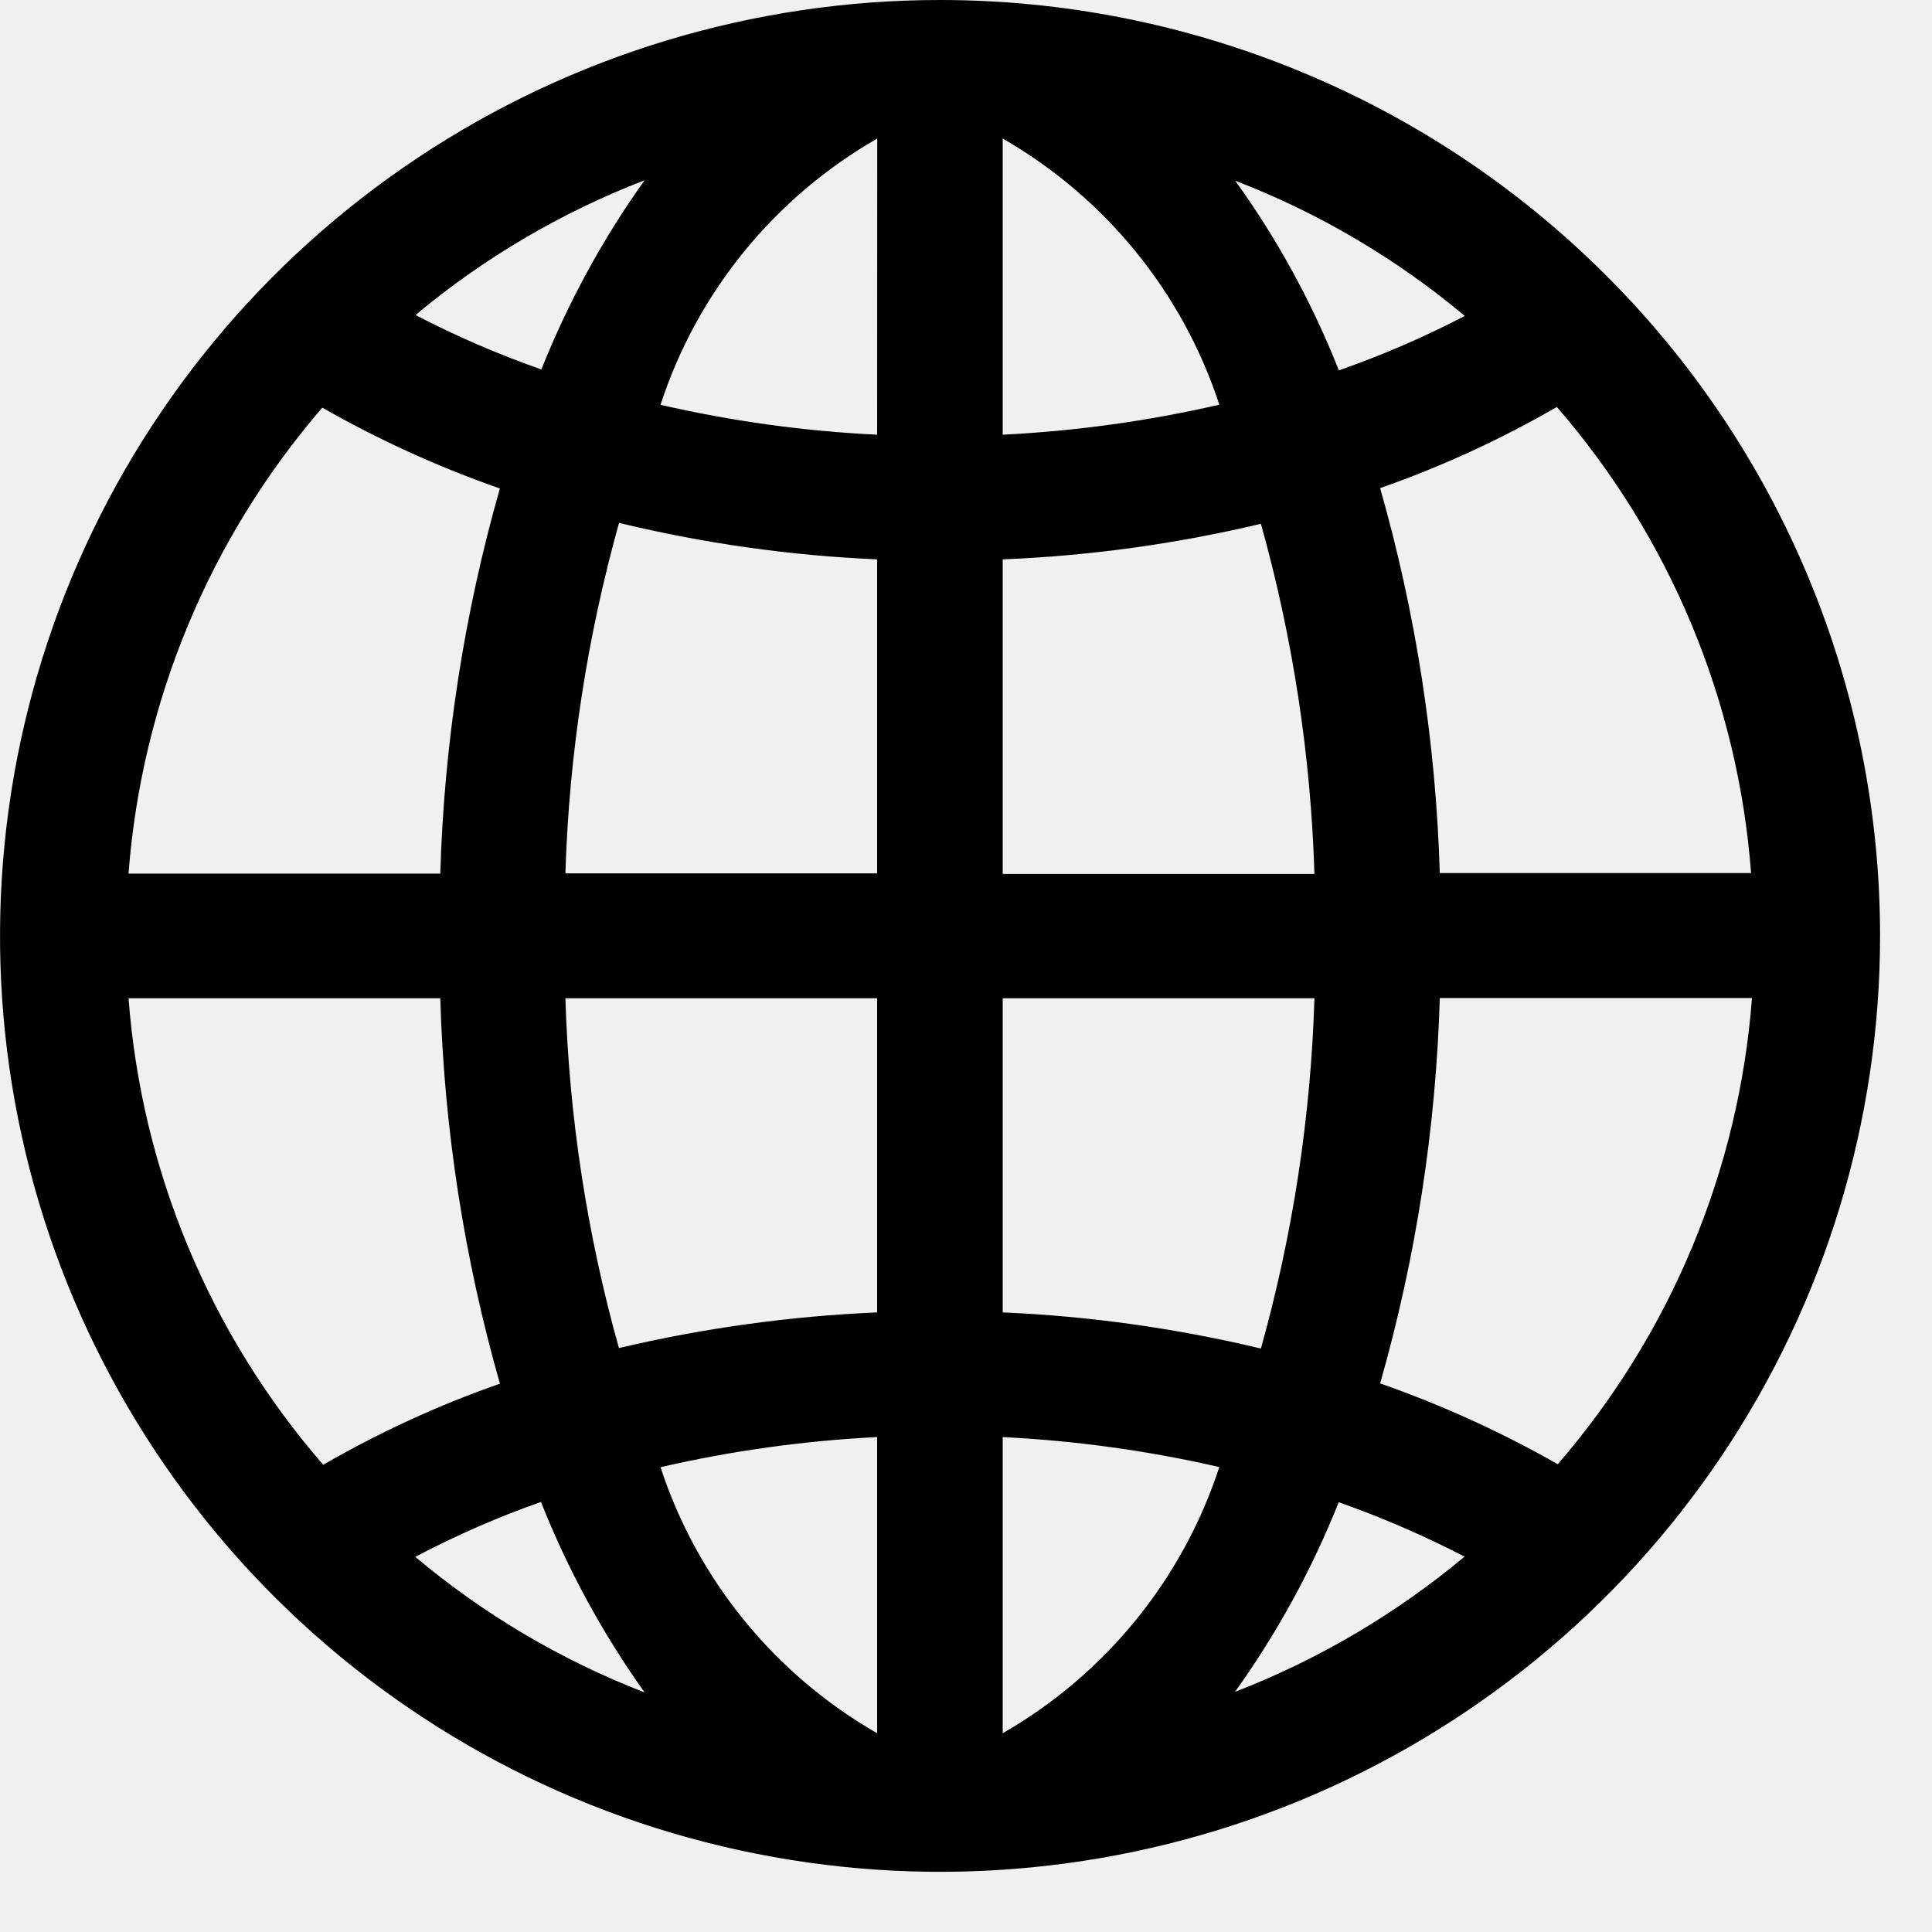
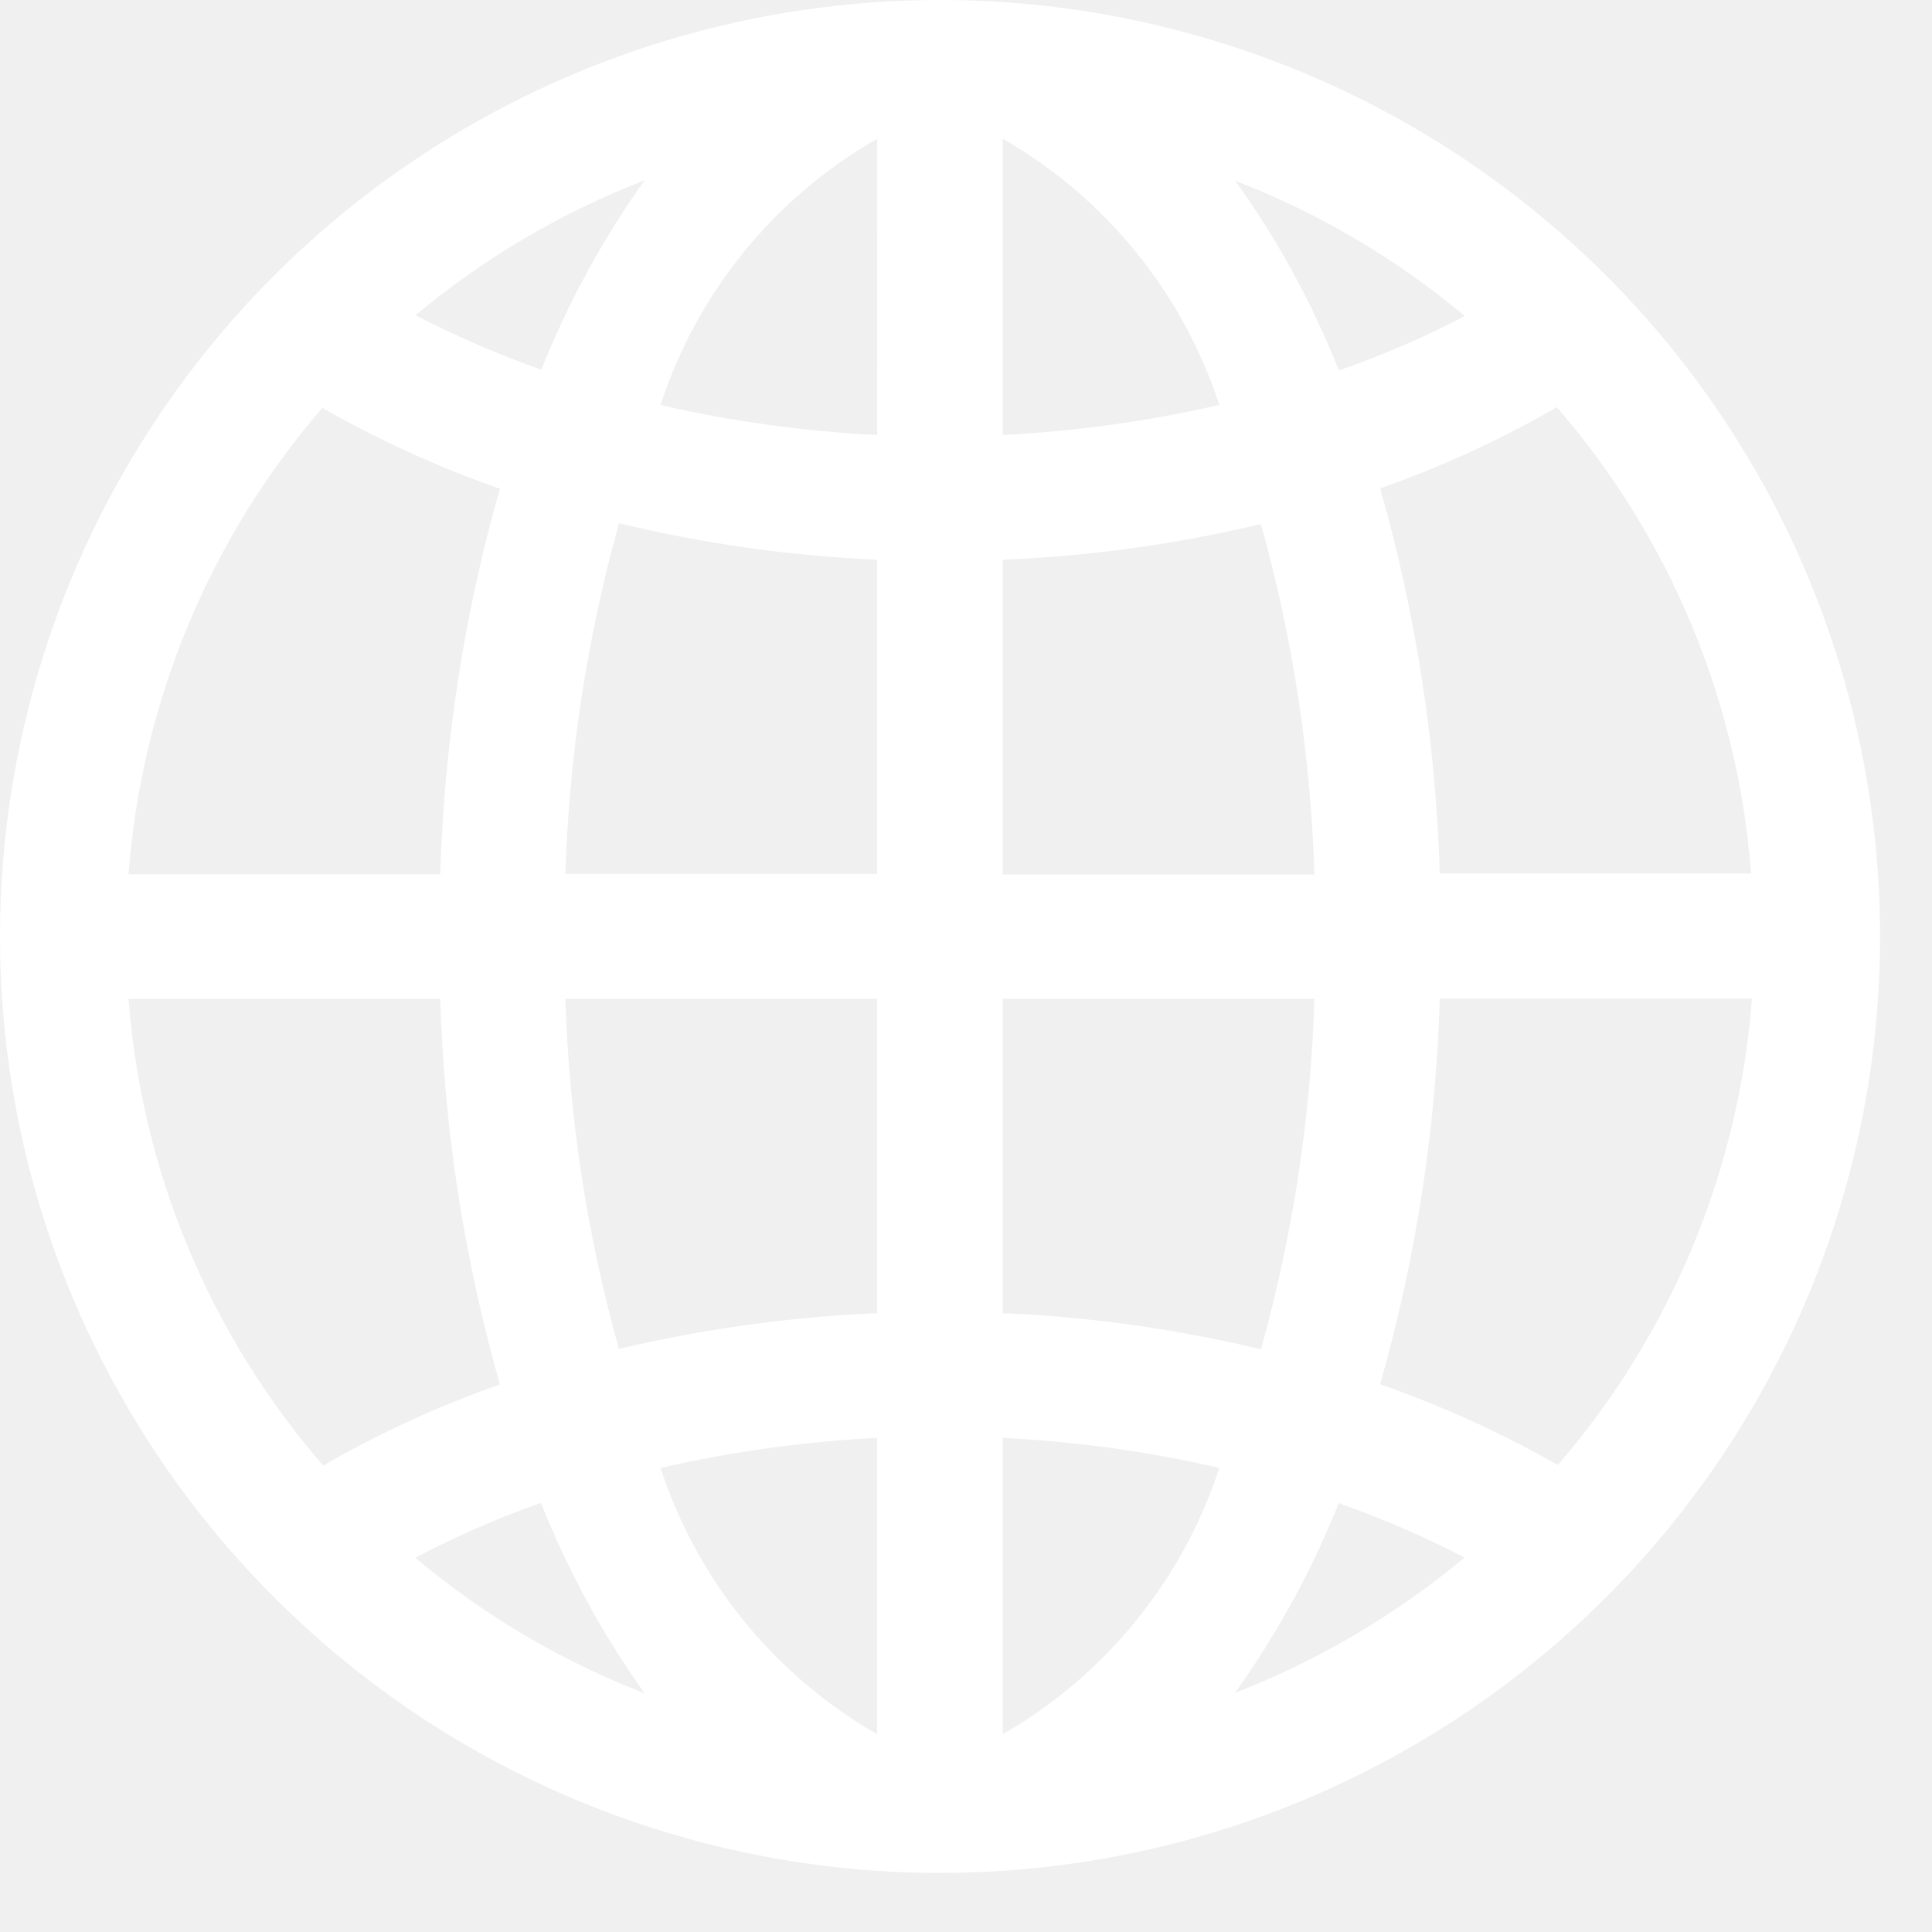
<svg xmlns="http://www.w3.org/2000/svg" width="17" height="17" viewBox="0 0 17 17" fill="none">
-   <path id="Globe" d="M12.669 7.685C12.635 6.538 12.459 5.399 12.144 4.295C12.684 4.106 13.204 3.867 13.699 3.581C14.695 4.73 15.294 6.168 15.408 7.682H12.669V7.685ZM12.144 12.173C12.459 11.068 12.635 9.93 12.669 8.782H15.416C15.301 10.296 14.702 11.733 13.707 12.884C13.209 12.6 12.685 12.362 12.144 12.173ZM11.779 13.218C12.159 13.352 12.529 13.512 12.887 13.697C12.283 14.201 11.601 14.603 10.867 14.887C11.238 14.369 11.545 13.807 11.781 13.215L11.779 13.218ZM4.761 13.218C4.996 13.811 5.302 14.373 5.672 14.892C4.938 14.608 4.256 14.205 3.654 13.699C4.011 13.511 4.381 13.349 4.762 13.215L4.761 13.218ZM3.874 8.784C3.908 9.932 4.084 11.07 4.399 12.175C3.859 12.364 3.339 12.603 2.844 12.889C1.846 11.739 1.246 10.3 1.131 8.784H3.874ZM4.399 4.297C4.084 5.401 3.908 6.54 3.874 7.687H1.131C1.246 6.174 1.843 4.738 2.836 3.587C3.334 3.871 3.857 4.109 4.398 4.298L4.399 4.297ZM4.764 3.251C4.384 3.118 4.014 2.958 3.656 2.772C4.258 2.269 4.939 1.869 5.672 1.586C5.302 2.104 4.997 2.665 4.762 3.255L4.764 3.251ZM10.869 1.59C11.604 1.873 12.286 2.275 12.889 2.78C12.532 2.966 12.161 3.126 11.781 3.259C11.547 2.667 11.241 2.106 10.869 1.59ZM8.823 3.825V1.219C9.727 1.739 10.406 2.573 10.729 3.561C10.103 3.705 9.465 3.793 8.823 3.825ZM8.823 7.685V4.922C9.589 4.891 10.349 4.786 11.095 4.609C11.376 5.613 11.534 6.648 11.566 7.69H8.823V7.685ZM8.823 11.548V8.784H11.566C11.534 9.827 11.376 10.861 11.095 11.866C10.35 11.688 9.589 11.581 8.823 11.548ZM8.823 12.645C9.465 12.677 10.103 12.765 10.729 12.909C10.406 13.897 9.727 14.732 8.823 15.251V12.645ZM7.718 12.645V15.251C6.814 14.732 6.135 13.898 5.812 12.91C6.438 12.766 7.076 12.677 7.718 12.645ZM7.718 8.785V11.548C6.952 11.581 6.192 11.686 5.446 11.862C5.165 10.859 5.007 9.825 4.975 8.784H7.719L7.718 8.785ZM7.718 4.922V7.685H4.975C5.007 6.642 5.166 5.607 5.447 4.601C6.192 4.781 6.952 4.889 7.718 4.922ZM7.718 3.825C7.076 3.794 6.438 3.706 5.812 3.562C6.134 2.573 6.814 1.738 7.719 1.219L7.718 3.825ZM8.271 6.64199e-08C6.636 6.64199e-08 5.036 0.483 3.676 1.388C2.316 2.293 1.256 3.579 0.63 5.084C0.004 6.589 -0.16 8.244 0.159 9.842C0.478 11.439 1.266 12.907 2.423 14.059C3.579 15.21 5.053 15.995 6.658 16.312C8.262 16.63 9.925 16.467 11.437 15.844C12.948 15.22 14.24 14.165 15.149 12.811C16.058 11.456 16.543 9.864 16.543 8.235C16.543 7.154 16.329 6.083 15.914 5.084C15.498 4.084 14.889 3.176 14.121 2.412C13.352 1.647 12.441 1.04 11.437 0.627C10.433 0.213 9.358 -0 8.271 6.64199e-08Z" fill="black" />
+   <path d="M12.669 7.69C12.635 6.542 12.459 5.402 12.144 4.297C12.684 4.108 13.204 3.869 13.699 3.583C14.695 4.733 15.294 6.171 15.408 7.686H12.669V7.69ZM12.144 12.18C12.459 11.075 12.635 9.935 12.669 8.787H15.416C15.301 10.302 14.702 11.74 13.707 12.891C13.209 12.607 12.685 12.369 12.144 12.18ZM11.779 13.226C12.159 13.36 12.529 13.52 12.887 13.705C12.283 14.209 11.601 14.611 10.867 14.896C11.238 14.377 11.545 13.815 11.781 13.223L11.779 13.226ZM4.761 13.226C4.996 13.819 5.302 14.381 5.672 14.9C4.938 14.616 4.256 14.213 3.654 13.707C4.011 13.519 4.381 13.357 4.762 13.223L4.761 13.226ZM3.874 8.789C3.908 9.937 4.084 11.077 4.399 12.182C3.859 12.371 3.339 12.61 2.844 12.896C1.846 11.745 1.246 10.306 1.131 8.789H3.874ZM4.399 4.299C4.084 5.404 3.908 6.544 3.874 7.692H1.131C1.246 6.178 1.843 4.74 2.836 3.589C3.334 3.873 3.857 4.111 4.398 4.3L4.399 4.299ZM4.764 3.253C4.384 3.119 4.014 2.959 3.656 2.774C4.258 2.271 4.939 1.87 5.672 1.587C5.302 2.105 4.997 2.666 4.762 3.257L4.764 3.253ZM10.869 1.59C11.604 1.874 12.286 2.276 12.889 2.781C12.532 2.968 12.161 3.128 11.781 3.26C11.547 2.668 11.241 2.108 10.869 1.59ZM8.823 3.828V1.22C9.727 1.74 10.406 2.574 10.729 3.563C10.103 3.707 9.465 3.795 8.823 3.828ZM8.823 7.69V4.925C9.589 4.894 10.349 4.789 11.095 4.611C11.376 5.616 11.534 6.652 11.566 7.695H8.823V7.69ZM8.823 11.555V8.789H11.566C11.534 9.832 11.376 10.868 11.095 11.873C10.35 11.694 9.589 11.587 8.823 11.555ZM8.823 12.652C9.465 12.684 10.103 12.772 10.729 12.916C10.406 13.905 9.727 14.74 8.823 15.26V12.652ZM7.718 12.652V15.26C6.814 14.74 6.135 13.906 5.812 12.917C6.438 12.773 7.076 12.685 7.718 12.652ZM7.718 8.79V11.555C6.952 11.588 6.192 11.693 5.446 11.869C5.165 10.865 5.007 9.831 4.975 8.789H7.719L7.718 8.79ZM7.718 4.925V7.69H4.975C5.007 6.646 5.166 5.61 5.447 4.604C6.192 4.784 6.952 4.891 7.718 4.925ZM7.718 3.828C7.076 3.796 6.438 3.708 5.812 3.564C6.134 2.574 6.814 1.739 7.719 1.22L7.718 3.828ZM8.271 6.64577e-08C6.636 6.64577e-08 5.036 0.483 3.676 1.389C2.316 2.294 1.256 3.581 0.63 5.087C0.004 6.592 -0.16 8.249 0.159 9.848C0.478 11.446 1.266 12.914 2.423 14.066C3.579 15.219 5.053 16.004 6.658 16.322C8.262 16.64 9.925 16.476 11.437 15.853C12.948 15.229 14.24 14.173 15.149 12.818C16.058 11.463 16.543 9.87 16.543 8.24C16.543 7.158 16.329 6.086 15.914 5.087C15.498 4.087 14.889 3.178 14.121 2.413C13.352 1.648 12.441 1.041 11.437 0.627C10.433 0.213 9.358 -0 8.271 6.64577e-08Z" fill="white" />
</svg>
